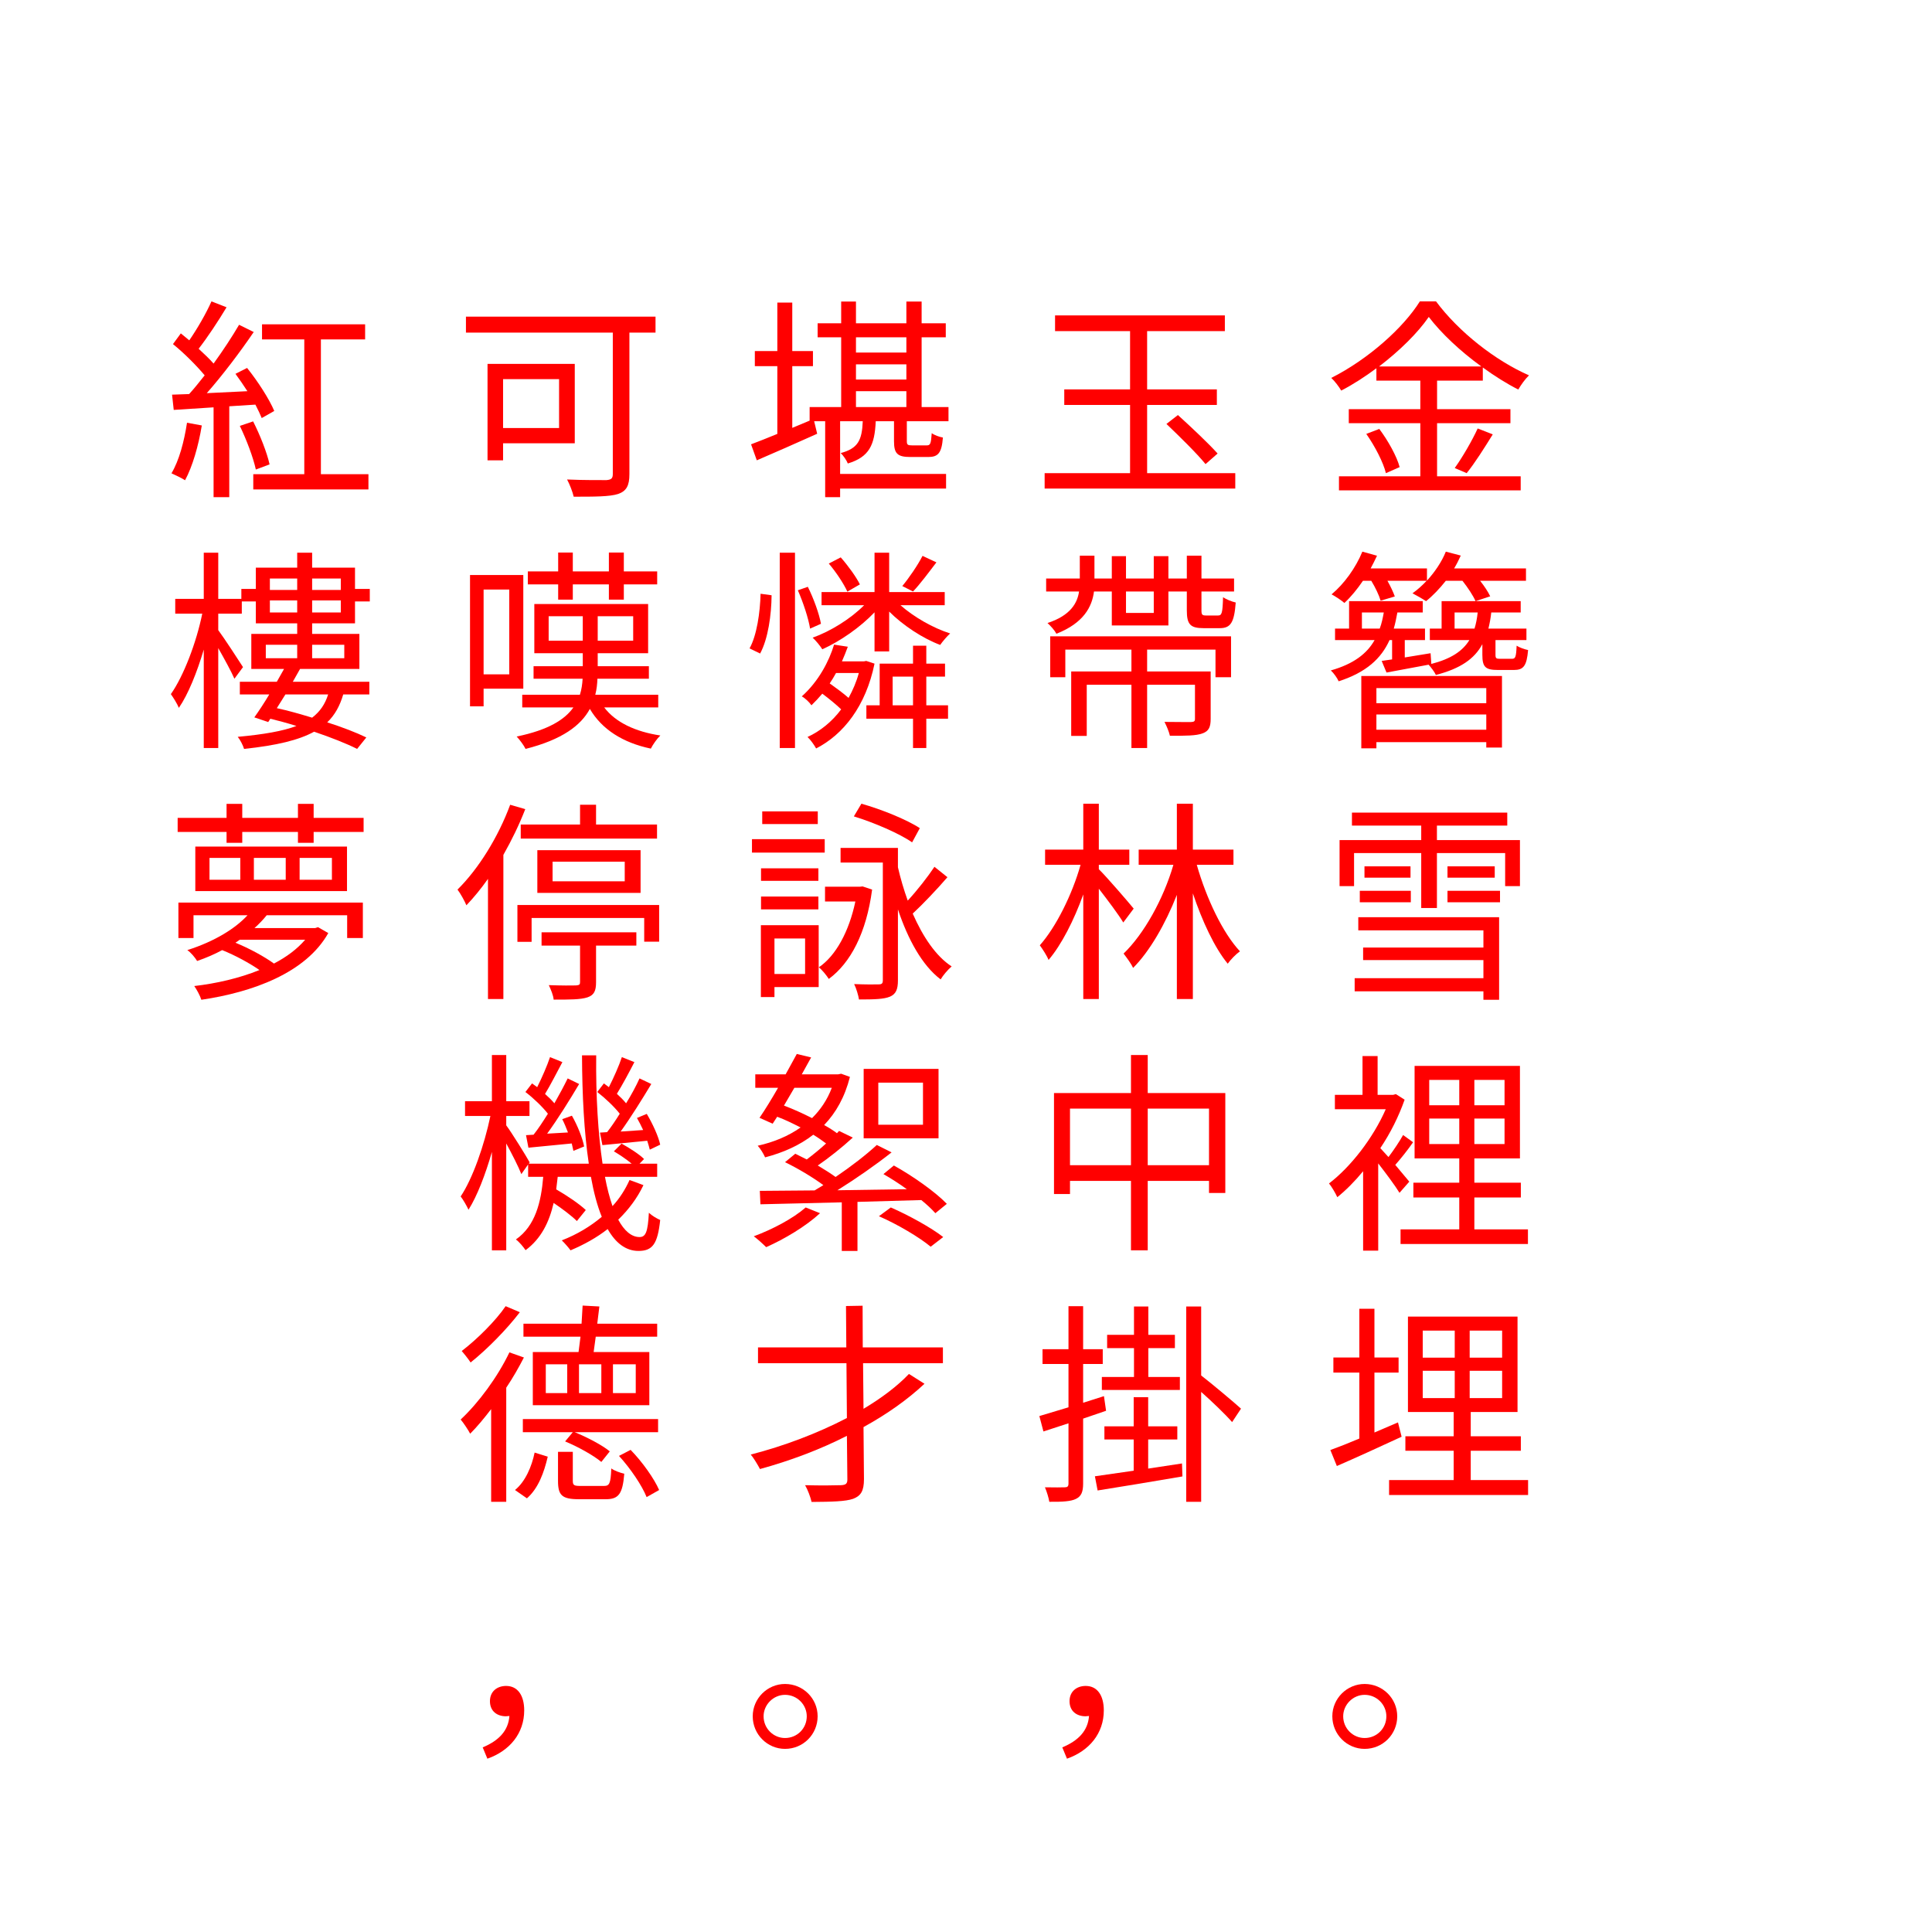
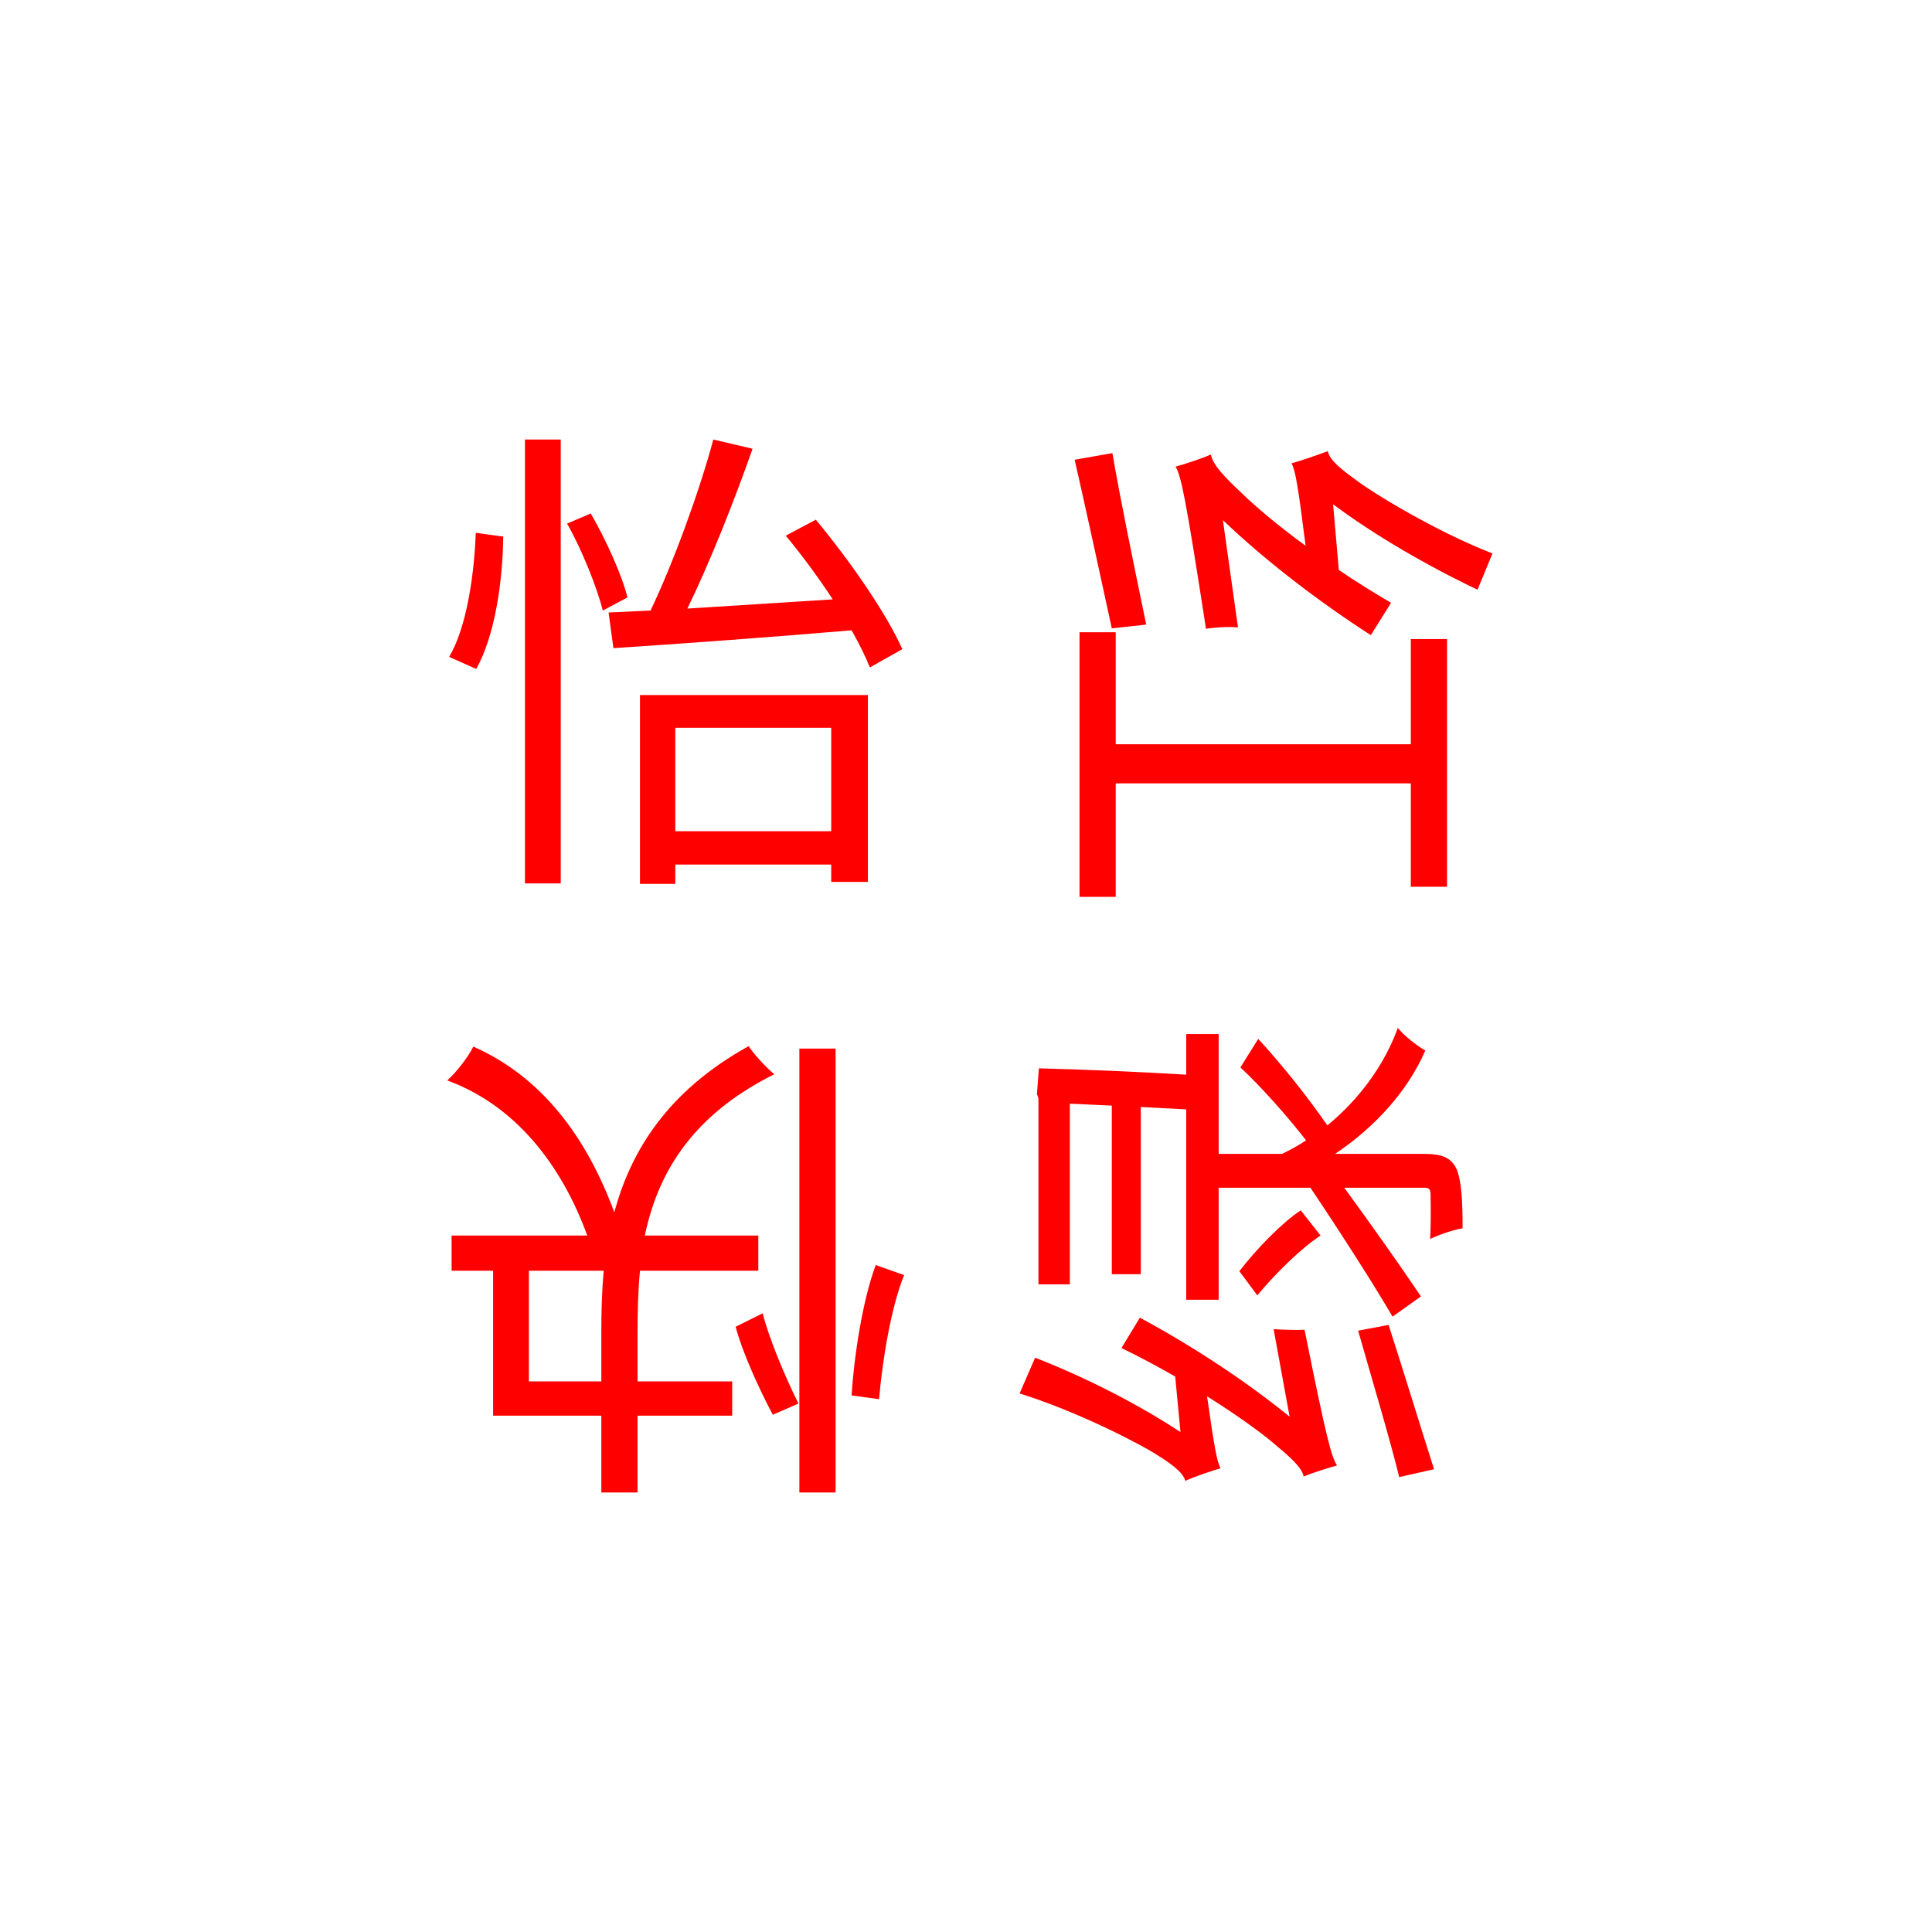
<svg xmlns="http://www.w3.org/2000/svg" version="1.1" width="200" height="200" viewBox="0 0 200 200" style="border:1px solid black">
-   <style> text { fill: red; font-family: LiSu; font-size: 22px; font-style: normal; font-variant: normal; white-space: pre; dominant-baseline: middle; text-anchor: middle;  } </style>
-   <text x="28" y="42">紅</text>
-   <text x="28" y="68">樓</text>
-   <text x="28" y="94">夢</text>
-   <text x="58" y="42">可</text>
-   <text x="58" y="68">嘆</text>
-   <text x="58" y="94">停</text>
-   <text x="58" y="120">機</text>
-   <text x="58" y="146">德</text>
-   <text x="58" y="172">，</text>
-   <text x="88" y="42">堪</text>
-   <text x="88" y="68">憐</text>
-   <text x="88" y="94">詠</text>
-   <text x="88" y="120">絮</text>
-   <text x="88" y="146">才</text>
-   <text x="88" y="172">。</text>
-   <text x="118" y="42">玉</text>
-   <text x="118" y="68">帶</text>
-   <text x="118" y="94">林</text>
-   <text x="118" y="120">中</text>
-   <text x="118" y="146">掛</text>
-   <text x="118" y="172">，</text>
-   <text x="148" y="42">金</text>
-   <text x="148" y="68">簪</text>
-   <text x="148" y="94">雪</text>
-   <text x="148" y="120">裡</text>
-   <text x="148" y="146">埋</text>
-   <text x="148" y="172">。</text>
+   <style> text{fill: red; font-family: Microsoft YaHei; font-size: 50px; font-style: normal; font-variant: normal; white-space: pre; dominant-baseline: middle; text-anchor: middle; }</style>
+   <text x="70.0" y="70.0" text-anchor="middle" dominant-baseline="central" fill="#328A4E" transform="rotate(0,70.0,70.0)">怡</text>
+   <text x="130.0" y="70.0" text-anchor="middle" dominant-baseline="central" fill="#F0AE83" transform="rotate(90,130.0,70.0)">红</text>
+   <text x="70.0" y="130.0" text-anchor="middle" dominant-baseline="central" fill="#856DF1" transform="rotate(180,70.0,130.0)">快</text>
+   <text x="130.0" y="130.0" text-anchor="middle" dominant-baseline="central" fill="#93B62E" transform="rotate(270,130.0,130.0)">绿</text>
</svg>
